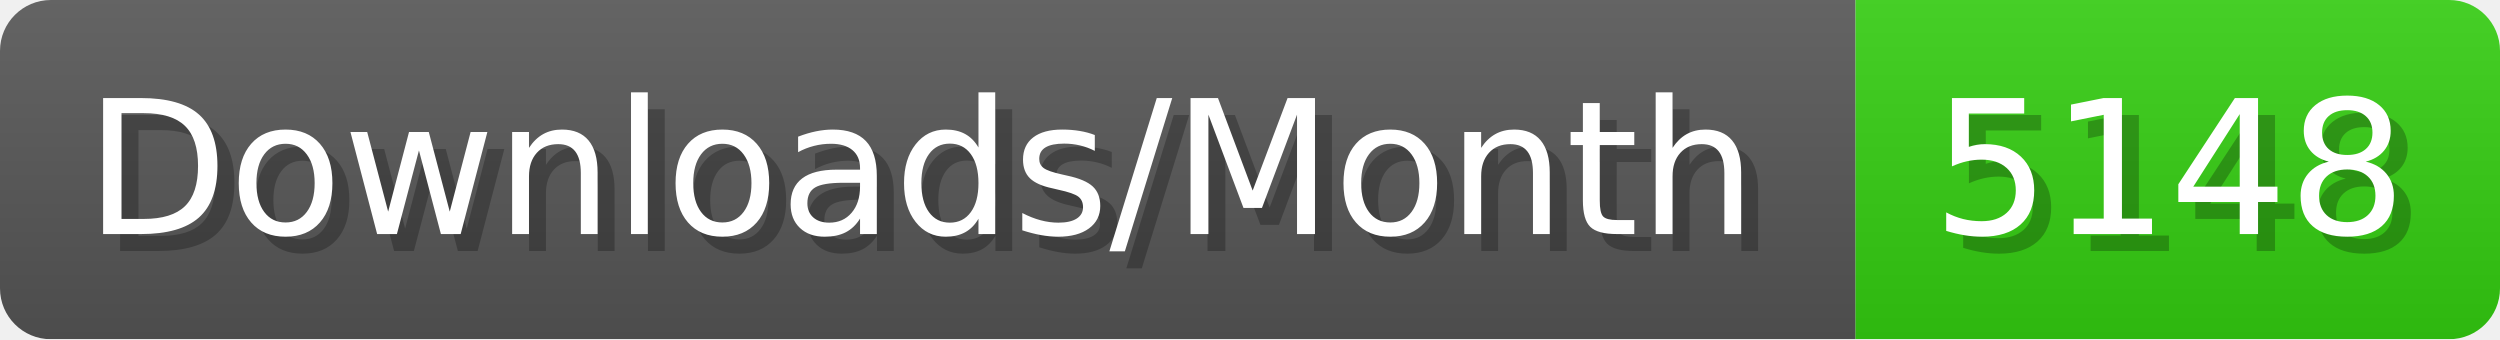
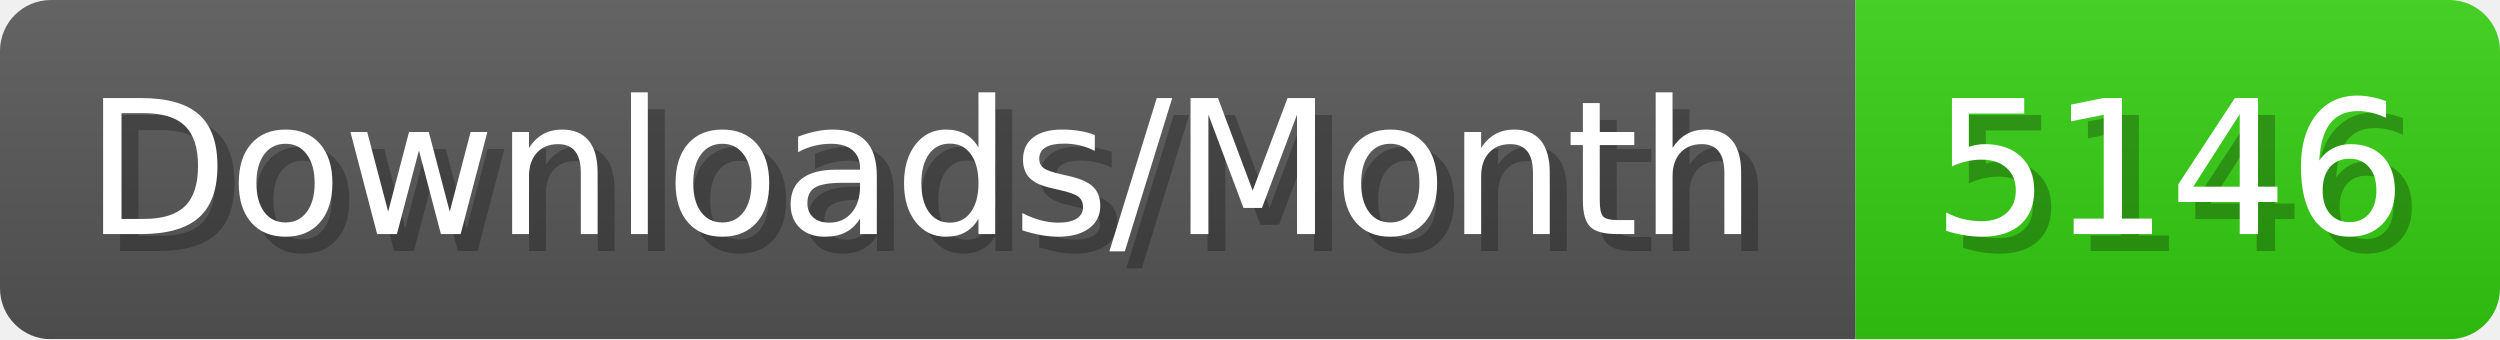
- <svg xmlns="http://www.w3.org/2000/svg" width="147.4" height="20" viewBox="0 0 1474 200" role="img" aria-label="Downloads/Month: 5148">
+ <svg xmlns="http://www.w3.org/2000/svg" width="147.4" height="20" viewBox="0 0 1474 200" role="img" aria-label="Downloads/Month: 5146">
  <linearGradient id="YlXUI" x2="0" y2="100%">
    <stop offset="0" stop-opacity=".1" stop-color="#EEE" />
    <stop offset="1" stop-opacity=".1" />
  </linearGradient>
  <mask id="JHhop">
    <rect width="1474" height="200" rx="30" fill="#FFF" />
  </mask>
  <g mask="url(#JHhop)">
    <rect width="1094" height="200" fill="#555" />
    <rect width="380" height="200" fill="#3C1" x="1094" />
    <rect width="1474" height="200" fill="url(#YlXUI)" />
  </g>
  <g aria-hidden="true" fill="#fff" text-anchor="start" font-family="Verdana,DejaVu Sans,sans-serif" font-size="110">
    <text x="60" y="148" textLength="994" fill="#000" opacity="0.25">Downloads/Month</text>
    <text x="50" y="138" textLength="994">Downloads/Month</text>
-     <text x="1149" y="148" textLength="280" fill="#000" opacity="0.25">5148</text>
-     <text x="1139" y="138" textLength="280">5148</text>
+     <text x="1149" y="148" textLength="280" fill="#000" opacity="0.25">5146</text>
+     <text x="1139" y="138" textLength="280">5146</text>
  </g>
</svg>
